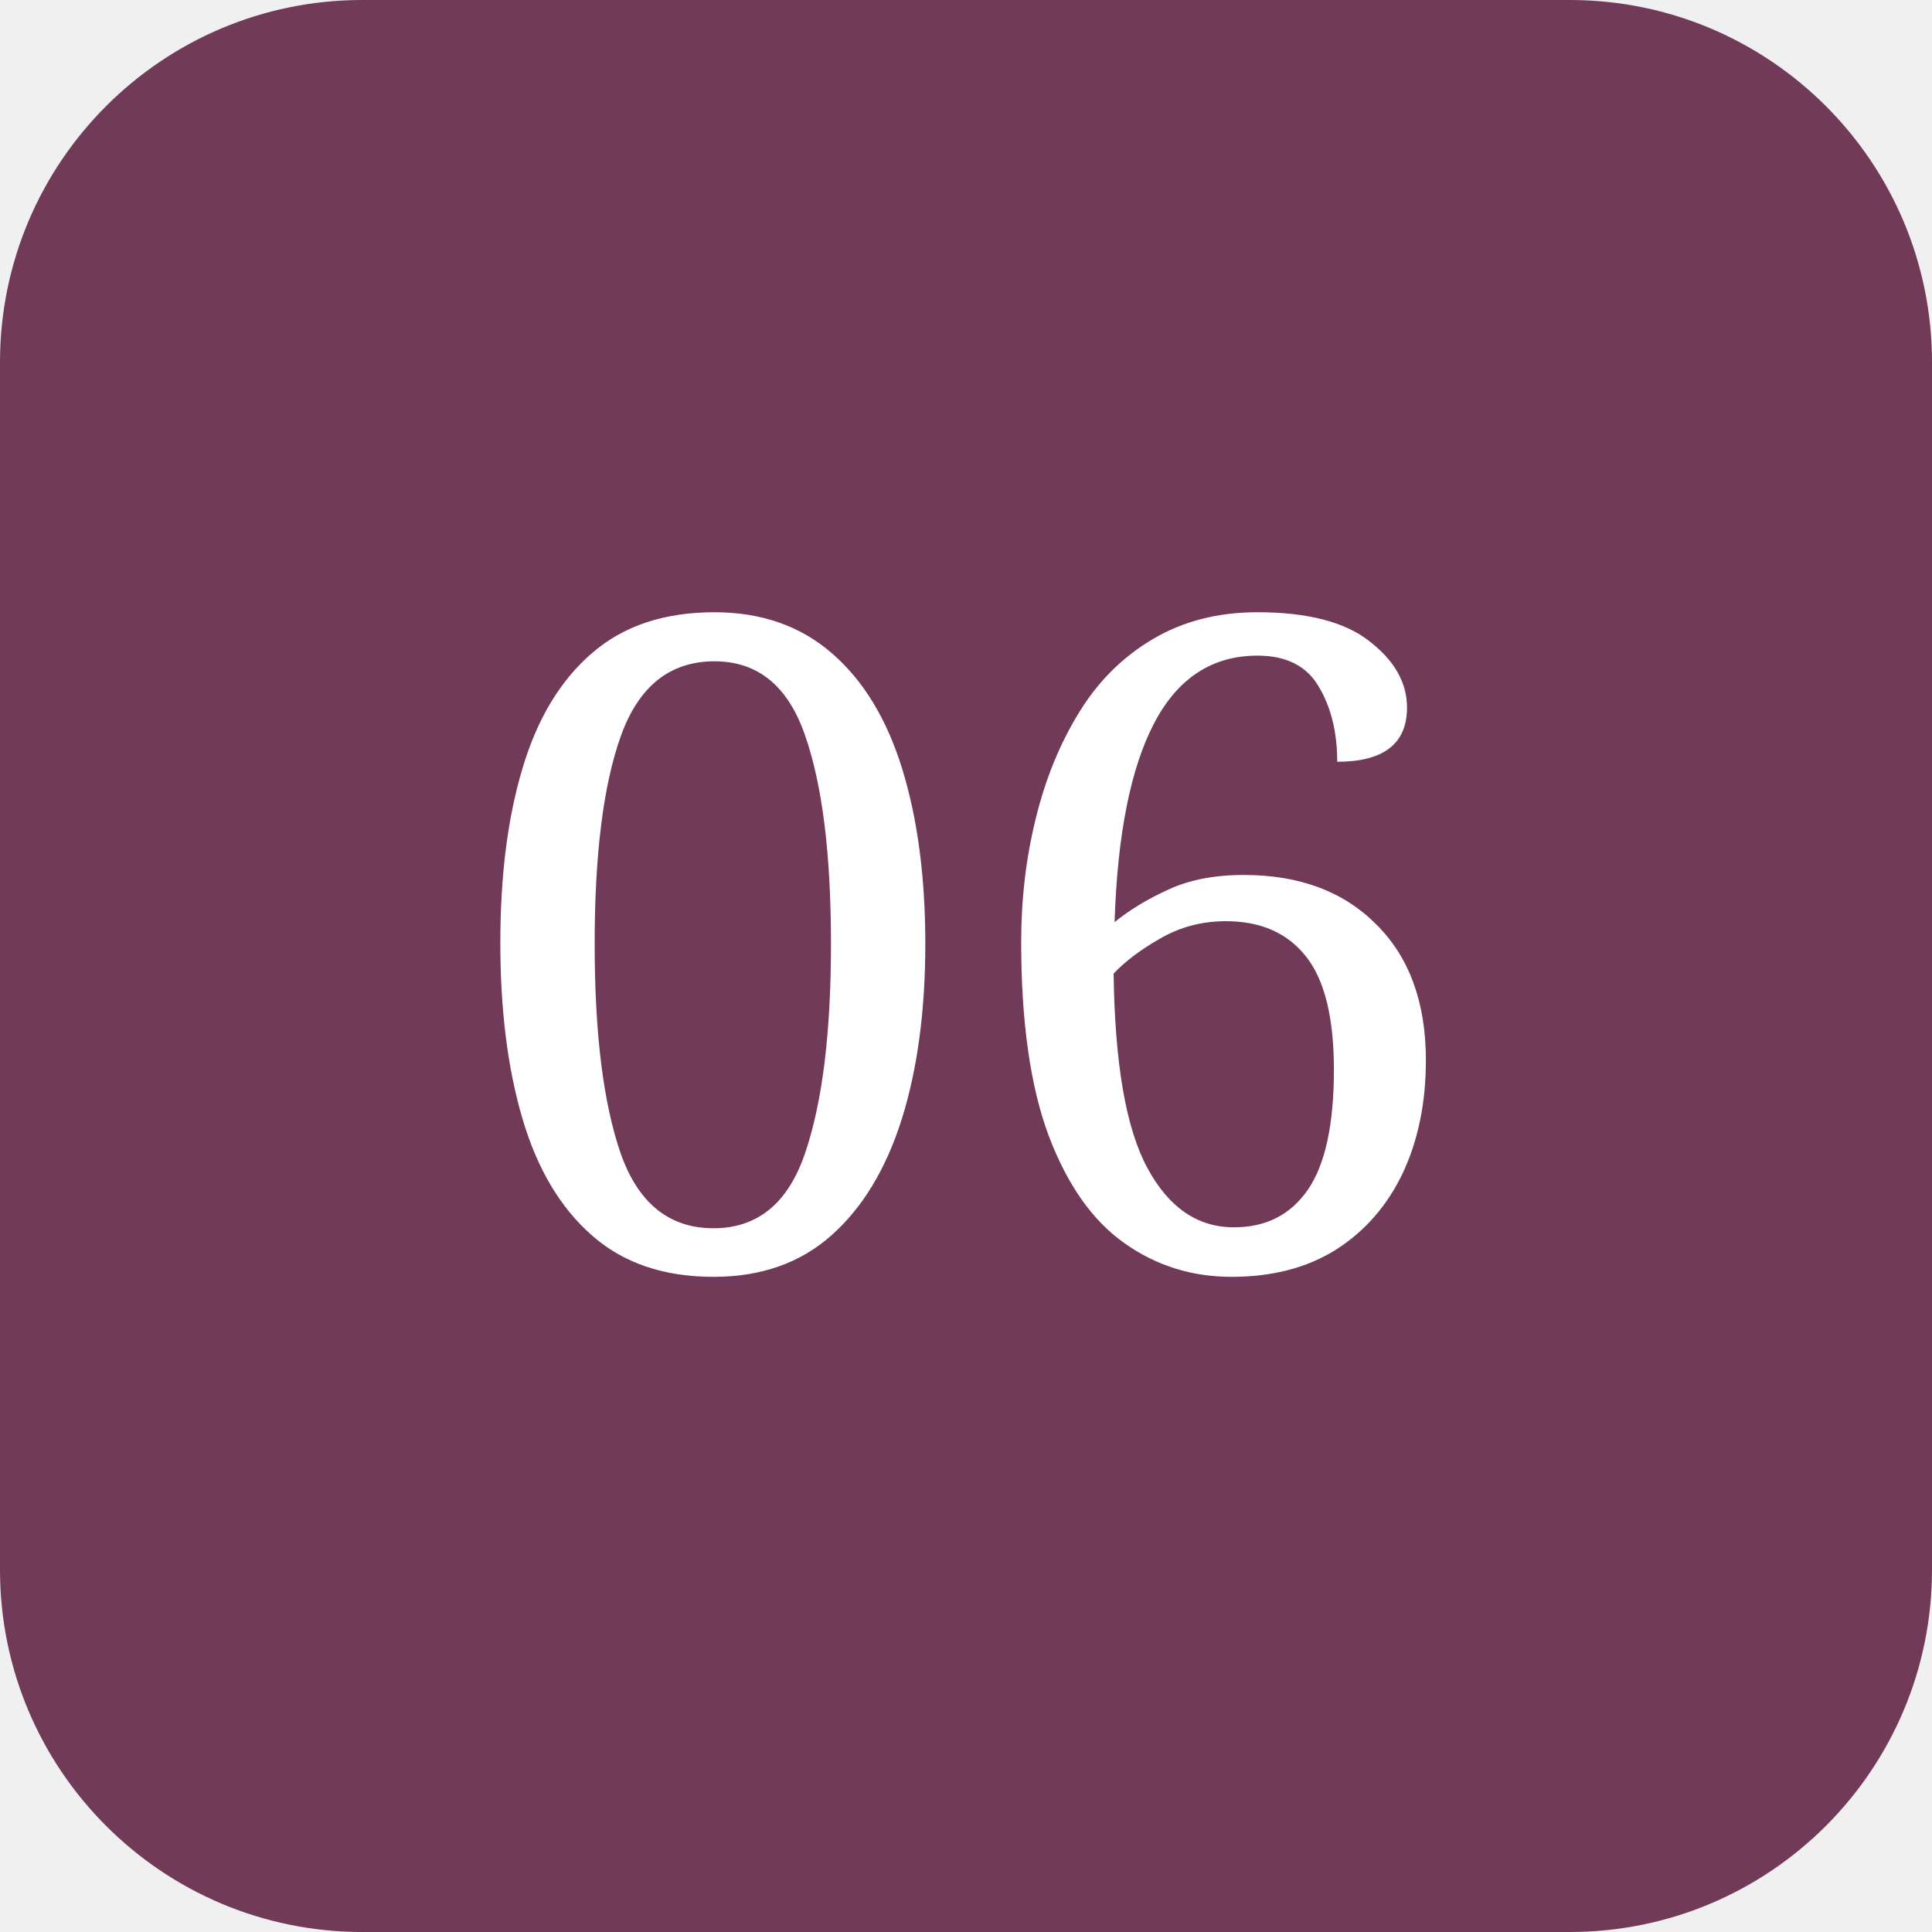
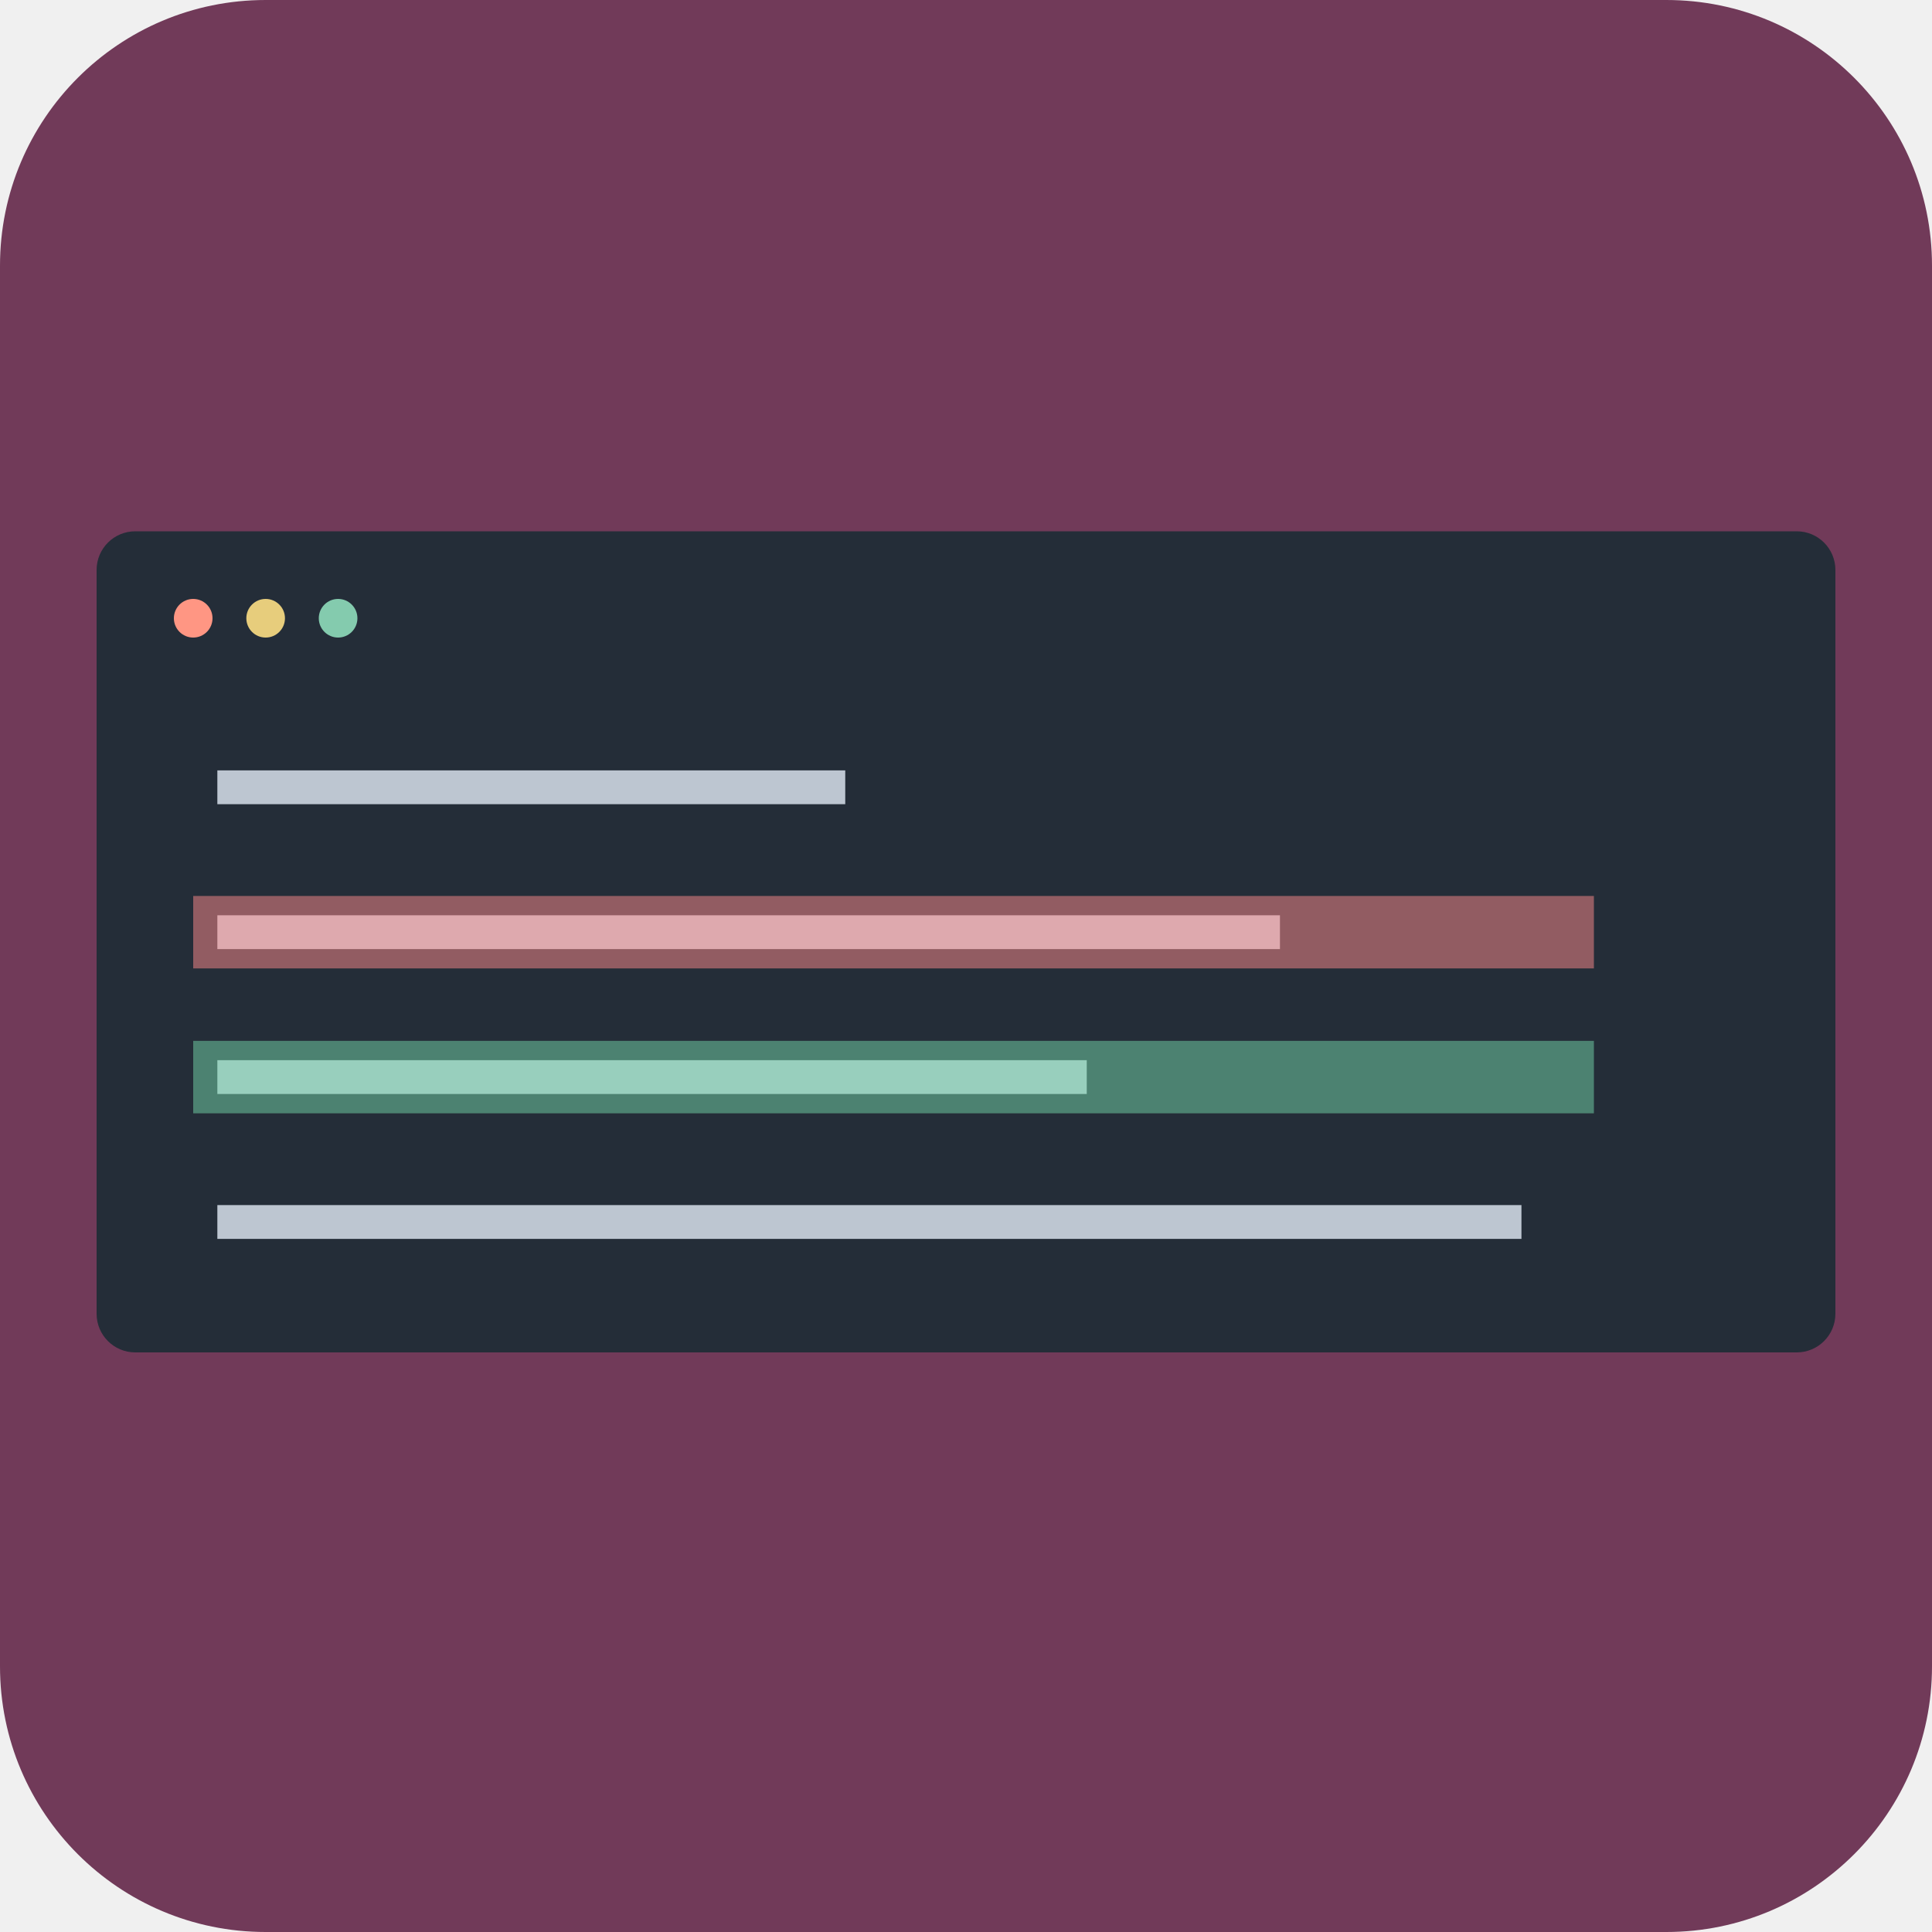
- <svg xmlns="http://www.w3.org/2000/svg" viewBox="0 0 64 64">
-   <rect width="64" height="64" rx="12" fill="#713a59" />
-   <text x="32" y="42" text-anchor="middle" fill="white" font-family="Georgia,serif" font-size="30">06</text>
+ <svg xmlns="http://www.w3.org/2000/svg" viewBox="0 0 400 400">
+   <rect width="400" height="400" rx="55" fill="#713a59" />
+   <g transform="translate(0 85)">
+     <rect x="20" y="25" width="360" height="170" rx="8" fill="#242d38" />
+     <circle cx="40" cy="43" r="4" fill="#ff9683" />
+     <circle cx="55" cy="43" r="4" fill="#e7cd7c" />
+     <circle cx="70" cy="43" r="4" fill="#84cbae" />
+     <path d="M45 78h130M45 108h220M45 138h180M45 168h270" stroke="#bdc6d1" stroke-width="7" />
+     <path d="M40 108h290" stroke="#ff8c8c" stroke-width="15" opacity=".5" />
+     <path d="M40 138h290" stroke="#74d8aa" stroke-width="15" opacity=".5" />
+   </g>
</svg>
